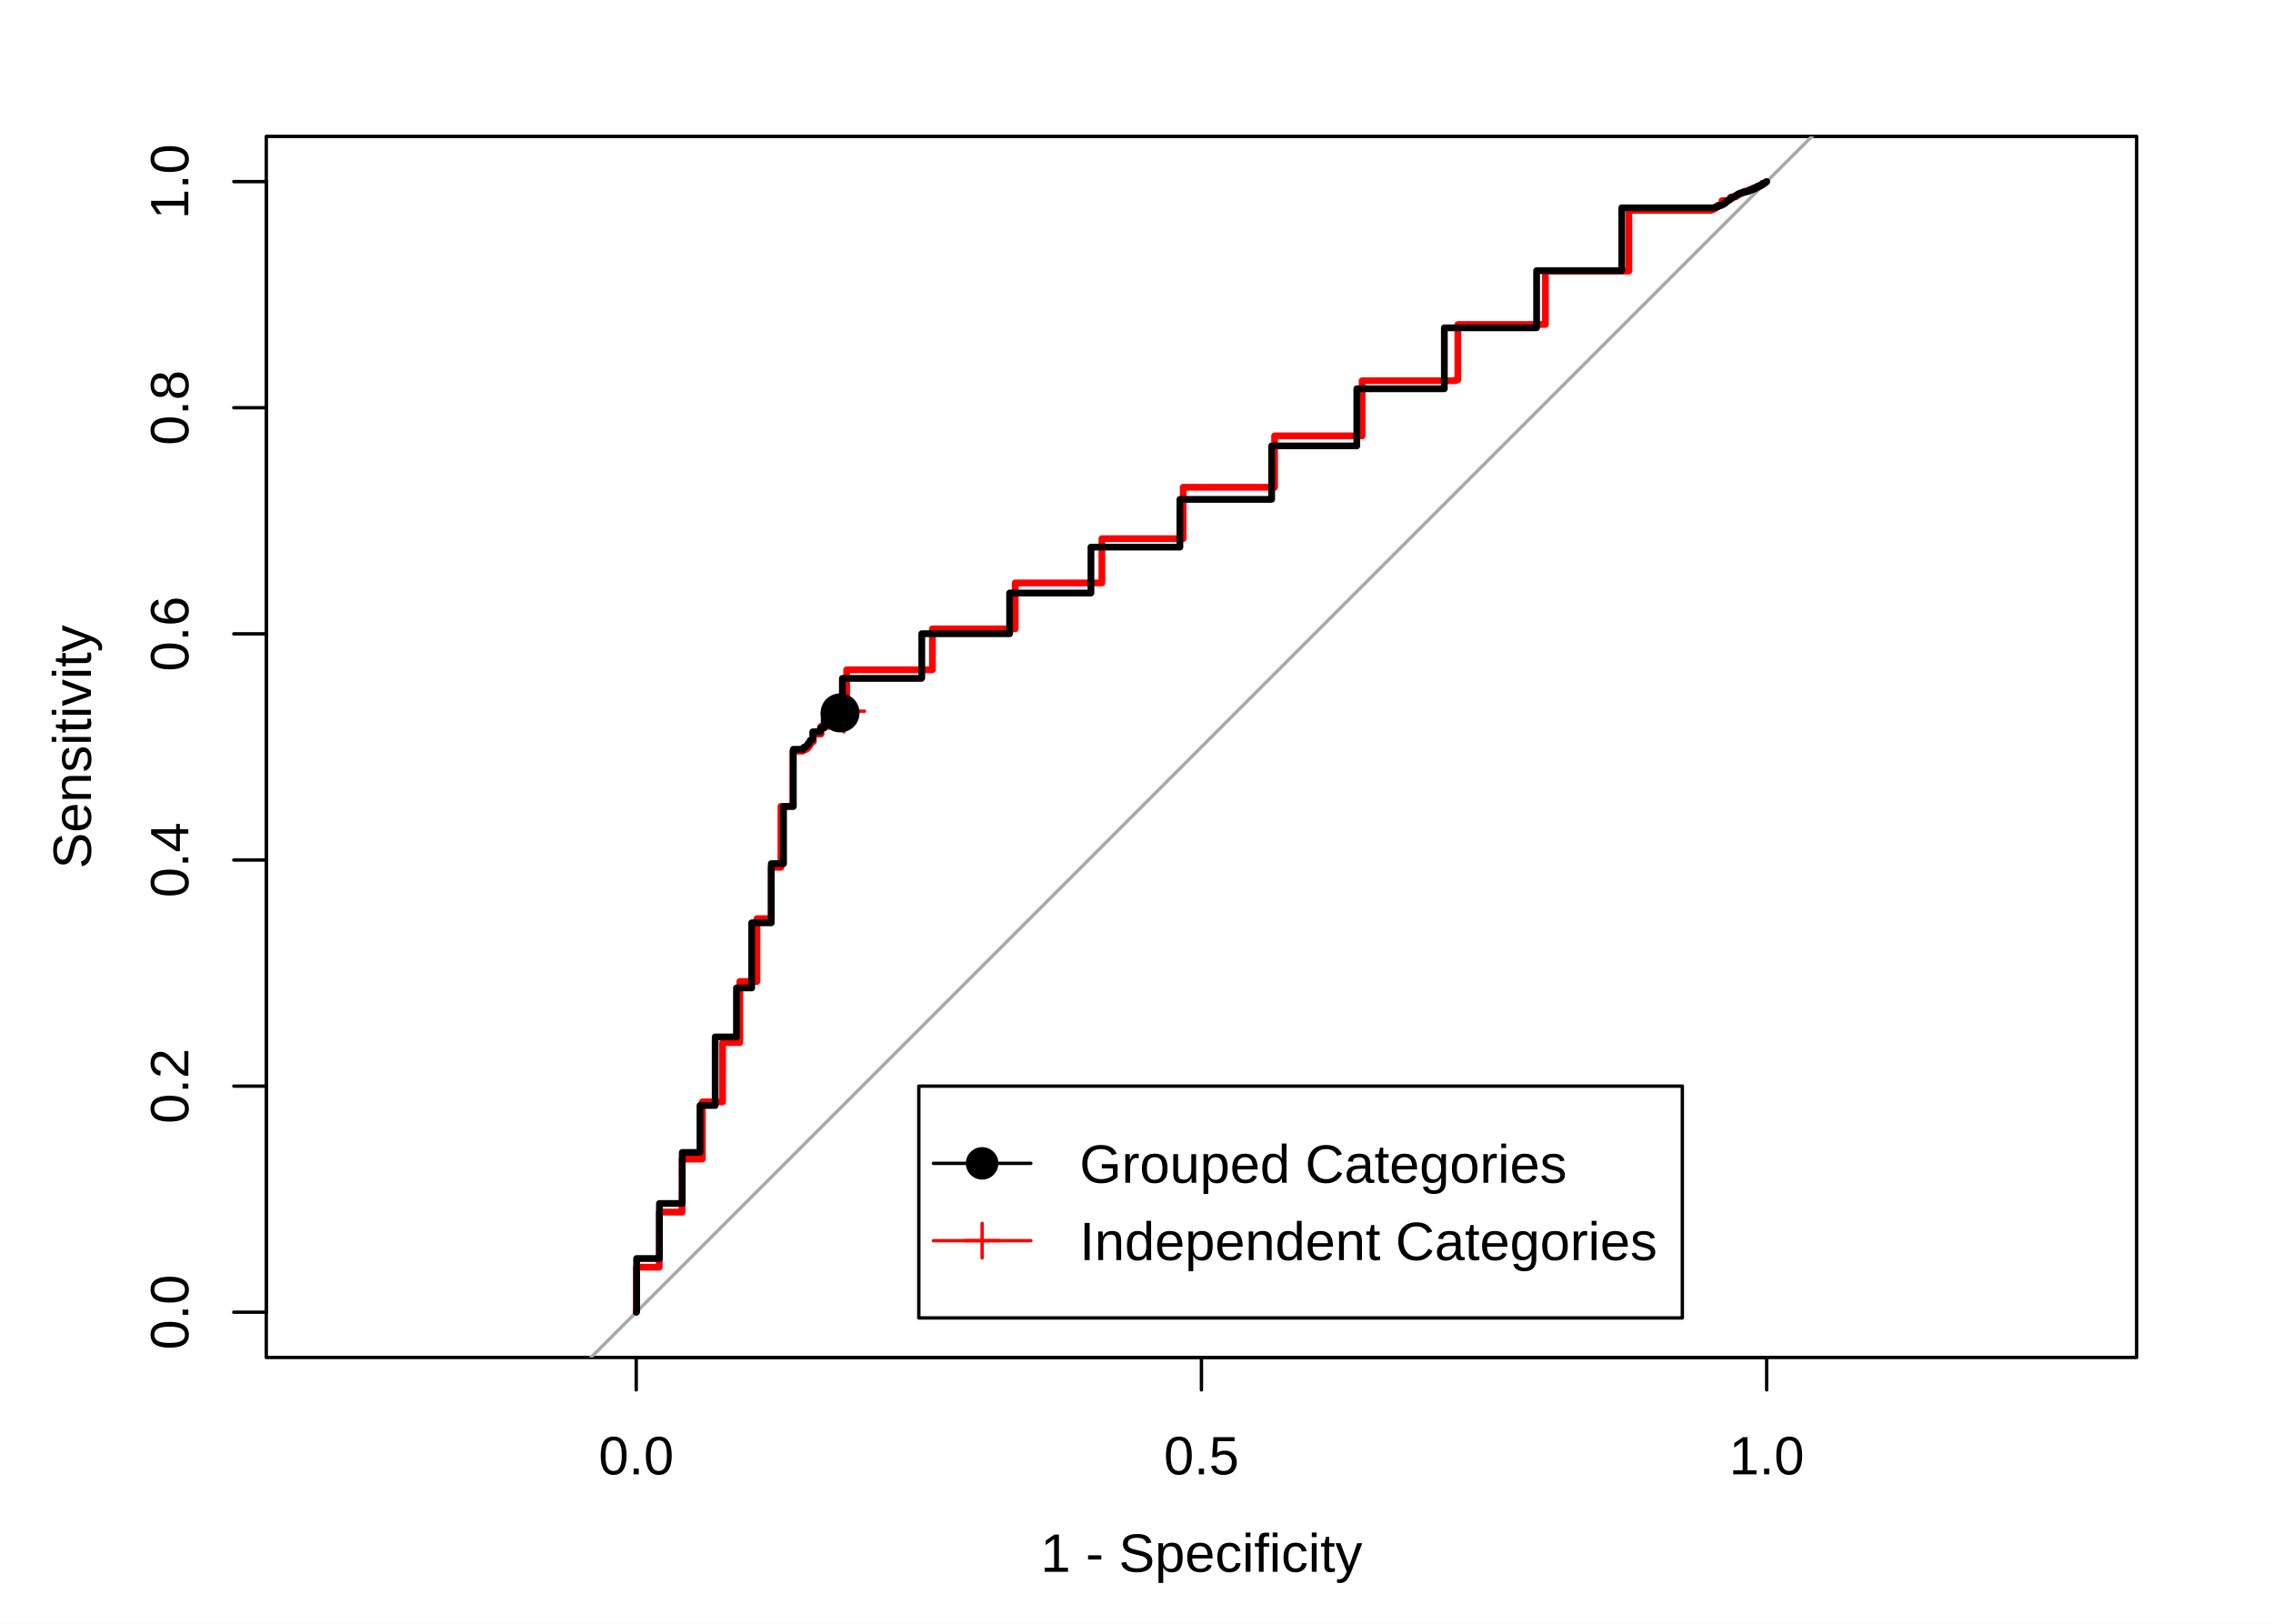
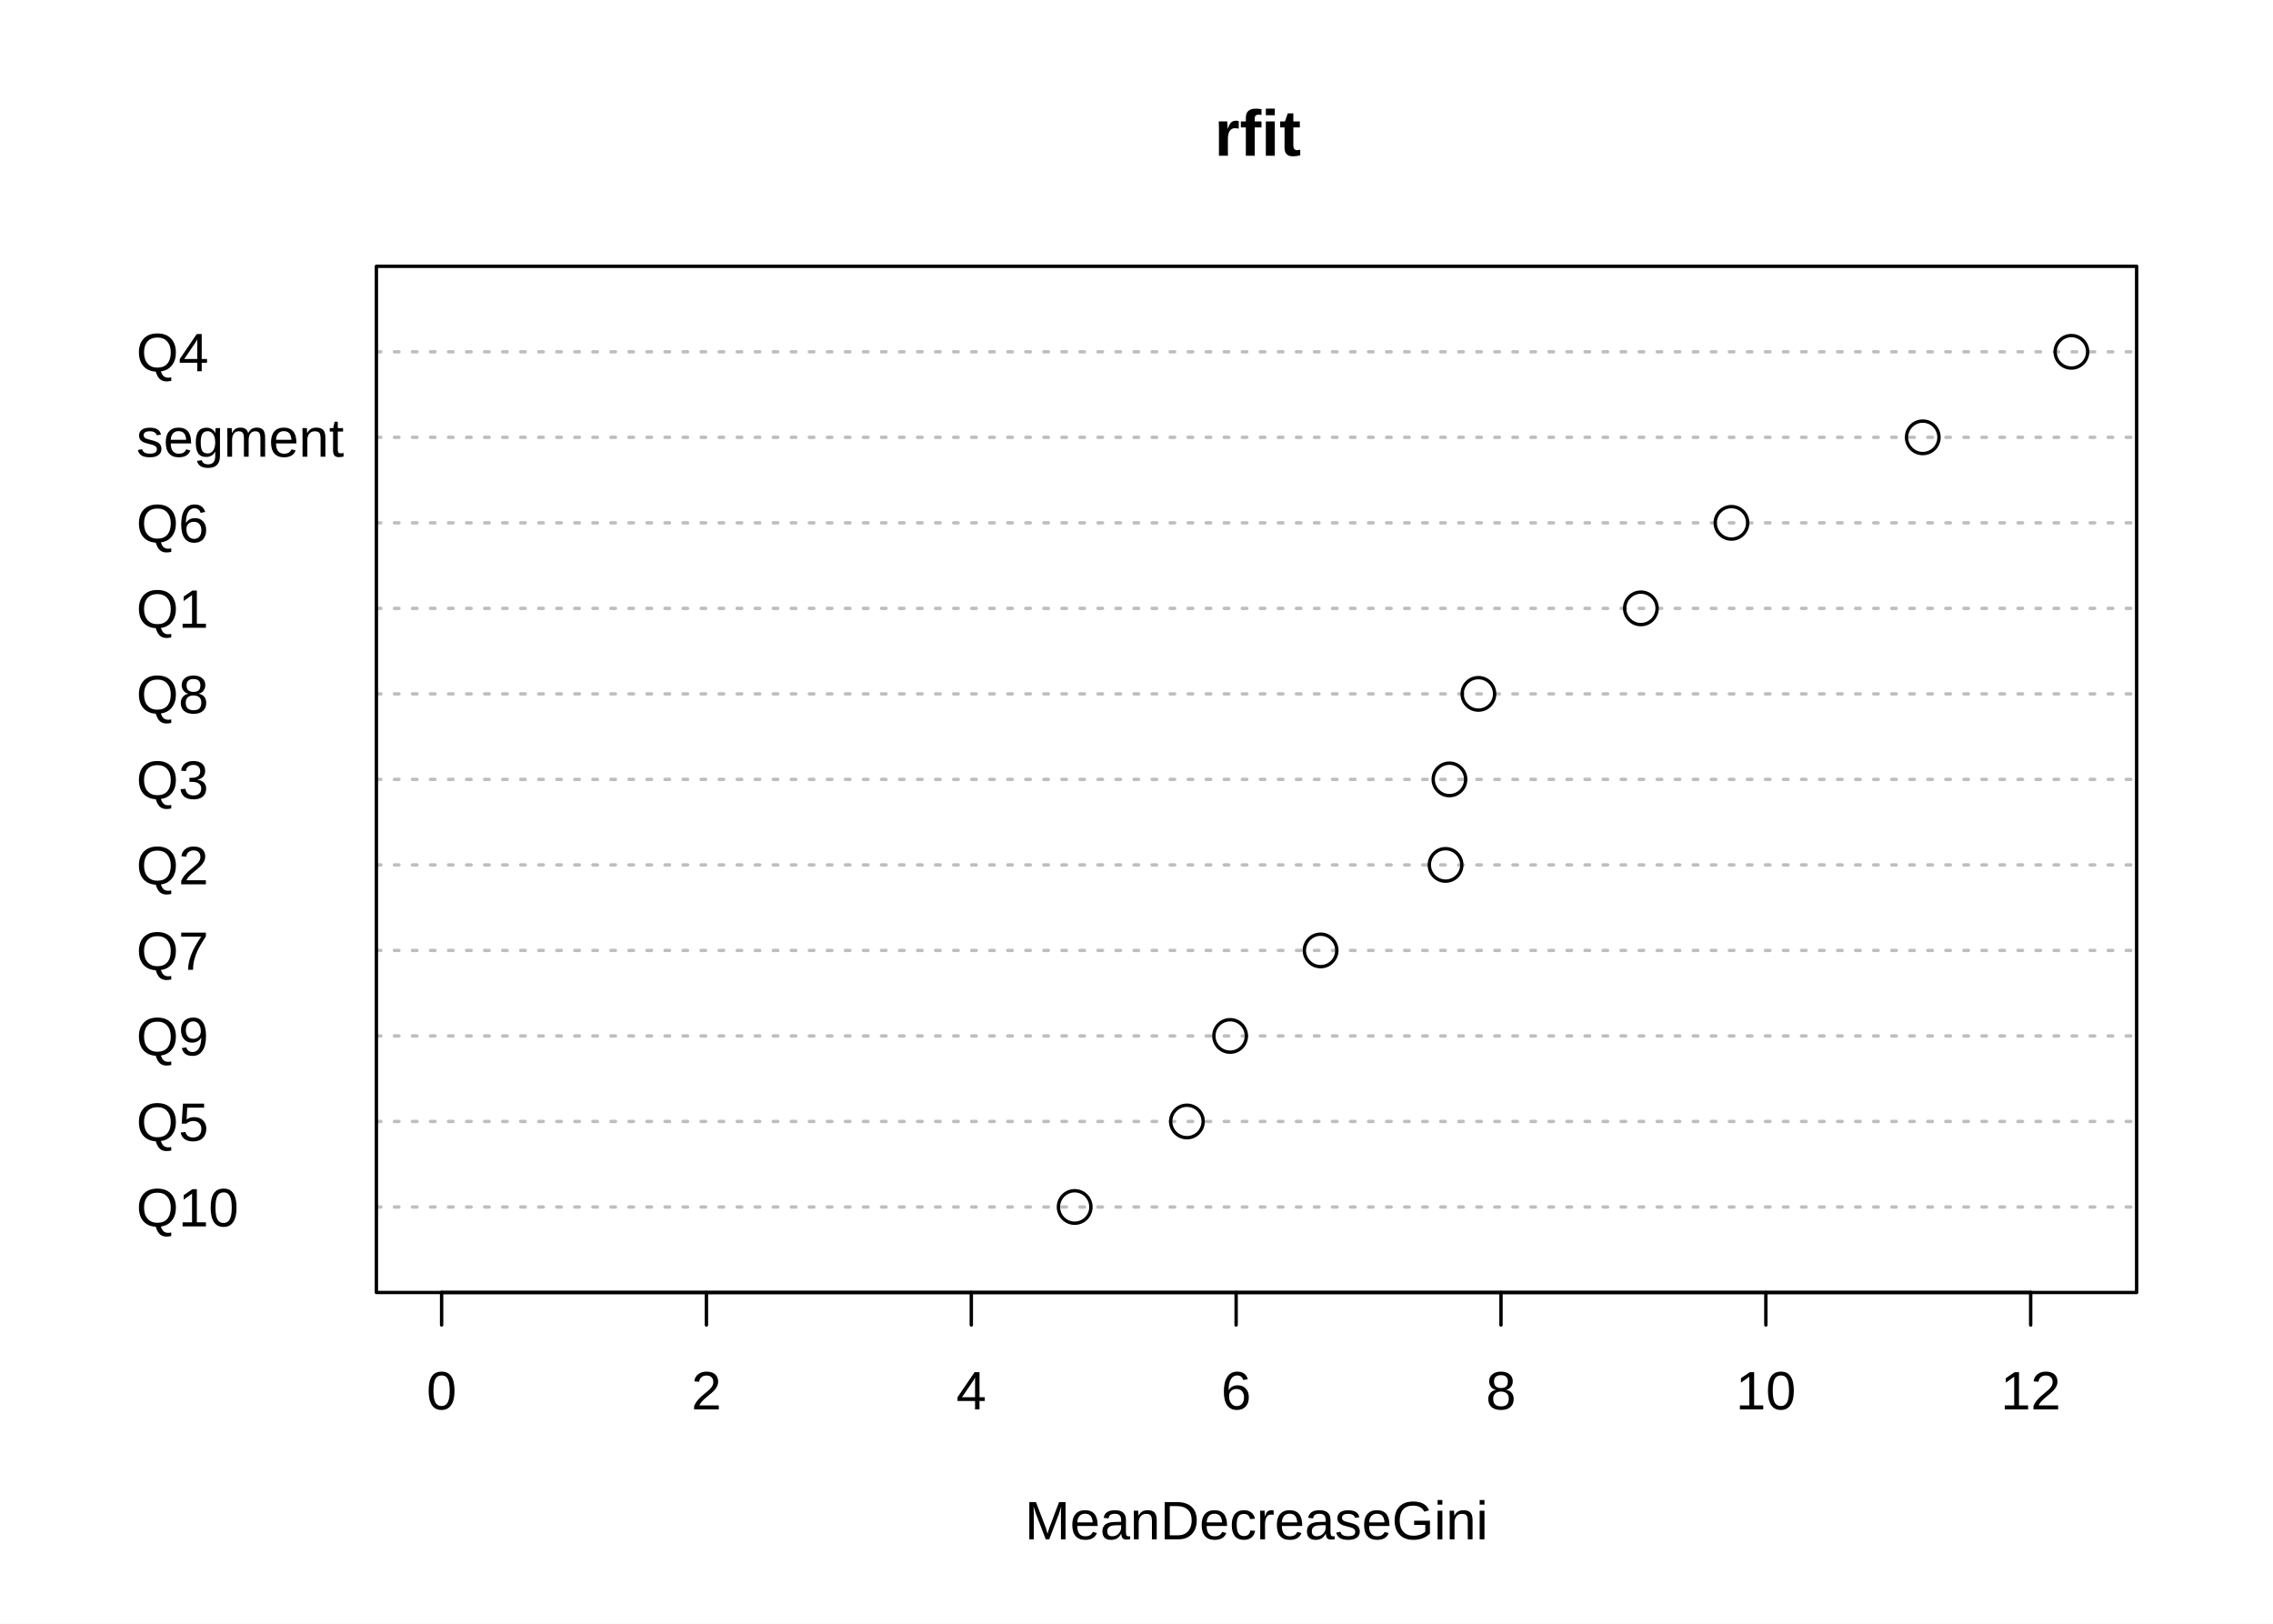
<svg xmlns="http://www.w3.org/2000/svg" viewBox="0 0 504.00 360.00">
  <defs>
    <style type="text/css">
    line, polyline, polygon, path, rect, circle {
      fill: none;
      stroke: #000000;
      stroke-linecap: round;
      stroke-linejoin: round;
      stroke-miterlimit: 10.00;
    }
  </style>
  </defs>
  <rect width="100%" height="100%" style="stroke: none; fill: #FFFFFF;" />
-   <text x="230.72" y="348.48" style="font-size: 12.00px; font-family: Arial;" textLength="71.36px" lengthAdjust="spacingAndGlyphs">1 - Specificity</text>
-   <text transform="translate(20.16,192.61) rotate(-90)" style="font-size: 12.00px; font-family: Arial;" textLength="54.02px" lengthAdjust="spacingAndGlyphs">Sensitivity</text>
-   <polyline points="59.04,300.96 473.76,300.96 473.76,30.24 59.04,30.24 59.04,300.96 " style="stroke-width: 0.75;" />
-   <line x1="391.73" y1="300.96" x2="141.07" y2="300.96" style="stroke-width: 0.75;" />
-   <line x1="391.73" y1="300.96" x2="391.73" y2="308.16" style="stroke-width: 0.75;" />
-   <line x1="266.40" y1="300.96" x2="266.40" y2="308.16" style="stroke-width: 0.75;" />
-   <line x1="141.07" y1="300.96" x2="141.07" y2="308.16" style="stroke-width: 0.75;" />
-   <text x="132.73" y="326.88" style="font-size: 12.00px; font-family: Arial;" textLength="16.68px" lengthAdjust="spacingAndGlyphs">0.0</text>
-   <text x="258.06" y="326.88" style="font-size: 12.00px; font-family: Arial;" textLength="16.68px" lengthAdjust="spacingAndGlyphs">0.5</text>
-   <text x="383.39" y="326.88" style="font-size: 12.00px; font-family: Arial;" textLength="16.68px" lengthAdjust="spacingAndGlyphs">1.0</text>
-   <line x1="59.04" y1="290.93" x2="59.04" y2="40.27" style="stroke-width: 0.75;" />
-   <line x1="59.04" y1="290.93" x2="51.84" y2="290.93" style="stroke-width: 0.75;" />
-   <line x1="59.04" y1="240.80" x2="51.84" y2="240.80" style="stroke-width: 0.75;" />
-   <line x1="59.04" y1="190.67" x2="51.84" y2="190.67" style="stroke-width: 0.75;" />
-   <line x1="59.04" y1="140.53" x2="51.84" y2="140.53" style="stroke-width: 0.75;" />
-   <line x1="59.04" y1="90.40" x2="51.84" y2="90.40" style="stroke-width: 0.75;" />
-   <line x1="59.04" y1="40.27" x2="51.84" y2="40.27" style="stroke-width: 0.75;" />
-   <text transform="translate(41.76,299.27) rotate(-90)" style="font-size: 12.00px; font-family: Arial;" textLength="16.68px" lengthAdjust="spacingAndGlyphs">0.0</text>
-   <text transform="translate(41.76,249.14) rotate(-90)" style="font-size: 12.00px; font-family: Arial;" textLength="16.68px" lengthAdjust="spacingAndGlyphs">0.2</text>
-   <text transform="translate(41.76,199.01) rotate(-90)" style="font-size: 12.00px; font-family: Arial;" textLength="16.68px" lengthAdjust="spacingAndGlyphs">0.4</text>
-   <text transform="translate(41.76,148.87) rotate(-90)" style="font-size: 12.00px; font-family: Arial;" textLength="16.68px" lengthAdjust="spacingAndGlyphs">0.6</text>
-   <text transform="translate(41.76,98.74) rotate(-90)" style="font-size: 12.00px; font-family: Arial;" textLength="16.68px" lengthAdjust="spacingAndGlyphs">0.8</text>
-   <text transform="translate(41.76,48.61) rotate(-90)" style="font-size: 12.00px; font-family: Arial;" textLength="16.68px" lengthAdjust="spacingAndGlyphs">1.0</text>
+   <text x="30.24" y="271.90" style="font-size: 12.00px; font-family: Arial;" textLength="22.68px" lengthAdjust="spacingAndGlyphs">Q10</text>
+   <text x="30.24" y="252.94" style="font-size: 12.00px; font-family: Arial;" textLength="16.01px" lengthAdjust="spacingAndGlyphs">Q5</text>
+   <text x="30.24" y="233.98" style="font-size: 12.00px; font-family: Arial;" textLength="16.01px" lengthAdjust="spacingAndGlyphs">Q9</text>
+   <text x="30.24" y="215.02" style="font-size: 12.00px; font-family: Arial;" textLength="16.01px" lengthAdjust="spacingAndGlyphs">Q7</text>
+   <text x="30.24" y="196.06" style="font-size: 12.00px; font-family: Arial;" textLength="16.01px" lengthAdjust="spacingAndGlyphs">Q2</text>
+   <text x="30.24" y="177.10" style="font-size: 12.00px; font-family: Arial;" textLength="16.01px" lengthAdjust="spacingAndGlyphs">Q3</text>
+   <text x="30.24" y="158.14" style="font-size: 12.00px; font-family: Arial;" textLength="16.01px" lengthAdjust="spacingAndGlyphs">Q8</text>
+   <text x="30.24" y="139.18" style="font-size: 12.00px; font-family: Arial;" textLength="16.01px" lengthAdjust="spacingAndGlyphs">Q1</text>
+   <text x="30.24" y="120.22" style="font-size: 12.00px; font-family: Arial;" textLength="16.01px" lengthAdjust="spacingAndGlyphs">Q6</text>
+   <text x="30.24" y="101.26" style="font-size: 12.00px; font-family: Arial;" textLength="46.03px" lengthAdjust="spacingAndGlyphs">segment</text>
+   <text x="30.24" y="82.30" style="font-size: 12.00px; font-family: Arial;" textLength="16.01px" lengthAdjust="spacingAndGlyphs">Q4</text>
  <defs>
-     <clipPath id="cpNTkuMDR8NDczLjc2fDMwMC45NnwzMC4yNA==">
-       <rect x="59.04" y="30.24" width="414.72" height="270.72" />
+     <clipPath id="cpODMuNDZ8NDczLjc2fDI4Ni41Nnw1OS4wNA==">
+       <rect x="83.46" y="59.04" width="390.30" height="227.52" />
    </clipPath>
  </defs>
-   <line x1="72.00" y1="360.00" x2="432.00" y2="0.00" style="stroke-width: 0.75; stroke: #A9A9A9;" clip-path="url(#cpNTkuMDR8NDczLjc2fDMwMC45NnwzMC4yNA==)" />
-   <polyline points="391.73,40.27 391.71,40.27 391.71,40.28 391.68,40.28 391.68,40.30 391.62,40.30 391.62,40.31 391.60,40.31 391.60,40.31 391.60,40.31 391.60,40.33 391.58,40.33 391.58,40.43 391.47,40.43 391.47,40.43 391.47,40.43 391.47,40.45 391.38,40.45 391.38,40.55 391.32,40.55 391.32,40.63 390.83,40.63 390.83,40.96 390.76,40.96 390.76,41.04 390.27,41.04 390.27,41.31 390.25,41.31 390.25,41.31 390.20,41.31 390.20,41.31 389.71,41.31 389.71,41.52 389.37,41.52 389.37,41.67 388.74,41.67 388.74,41.91 388.25,41.91 388.25,42.09 388.19,42.09 388.19,42.15 387.67,42.15 387.67,42.33 387.57,42.33 387.57,42.39 386.90,42.39 386.90,42.53 386.90,42.53 386.90,42.56 386.86,42.56 386.86,42.56 386.43,42.56 386.43,42.76 386.30,42.76 386.30,42.80 386.21,42.80 386.21,42.86 385.85,42.86 385.85,43.03 385.85,43.03 385.85,43.07 385.83,43.07 385.83,43.09 385.74,43.09 385.74,43.09 385.72,43.09 385.72,43.09 385.68,43.09 385.68,43.10 385.53,43.10 385.53,43.18 385.38,43.18 385.38,43.30 385.12,43.30 385.12,43.45 384.90,43.45 384.90,43.63 384.73,43.63 384.73,43.69 383.75,43.69 383.75,44.14 383.60,44.14 383.60,44.23 383.43,44.23 383.43,44.37 383.27,44.37 383.27,44.41 383.15,44.41 383.15,44.43 382.95,44.43 382.95,44.49 381.82,44.49 381.82,45.24 381.79,45.24 381.79,45.27 381.60,45.27 381.60,45.39 381.45,45.39 381.45,45.44 381.30,45.44 381.30,45.53 380.85,45.53 380.85,45.83 380.81,45.83 380.81,45.95 380.29,45.95 380.29,46.28 380.01,46.28 380.01,46.41 379.82,46.41 379.82,46.50 379.54,46.50 379.54,46.60 379.48,46.60 379.48,46.62 379.42,46.62 379.42,46.63 379.39,46.63 379.39,46.65 361.18,46.65 361.18,60.08 361.03,60.08 361.03,60.11 342.67,60.11 342.67,71.94 323.26,71.94 323.26,84.19 323.03,84.19 323.03,84.19 322.77,84.19 322.77,84.41 302.03,84.41 302.03,96.63 282.62,96.63 282.62,108.03 282.59,108.03 282.59,108.03 262.35,108.03 262.35,119.43 244.33,119.43 244.33,129.24 225.11,129.24 225.11,139.42 225.02,139.42 225.02,139.43 206.75,139.43 206.75,148.48 206.73,148.48 206.73,148.50 187.73,148.50 187.73,157.12 187.70,157.12 187.70,157.15 187.68,157.15 187.68,157.17 187.36,157.17 187.36,157.40 187.32,157.40 187.32,157.41 187.28,157.41 187.28,157.47 187.23,157.47 187.23,157.52 187.19,157.52 187.19,157.56 187.13,157.56 187.13,157.59 187.12,157.59 187.12,157.65 187.12,157.65 187.12,157.67 187.06,157.67 187.06,157.67 187.04,157.67 187.04,157.70 187.02,157.70 187.02,157.70 184.55,157.70 184.55,160.23 183.72,160.23 183.72,161.06 182.04,161.06 182.04,162.75 180.35,162.75 180.35,164.41 180.30,164.41 180.30,164.42 180.15,164.42 180.15,164.48 180.09,164.48 180.09,164.50 180.07,164.50 180.07,164.50 180.07,164.50 180.07,164.51 179.92,164.51 179.92,164.54 179.92,164.54 179.92,164.57 179.88,164.57 179.88,164.63 179.87,164.63 179.87,164.65 179.83,164.65 179.83,164.68 179.81,164.68 179.81,164.68 179.77,164.68 179.77,164.86 179.73,164.86 179.73,164.88 179.66,164.88 179.66,165.12 179.64,165.12 179.64,165.12 179.53,165.12 179.53,165.30 179.34,165.30 179.34,165.60 179.17,165.60 179.17,165.83 178.85,165.83 178.85,166.10 178.82,166.10 178.82,166.13 178.67,166.13 178.67,166.16 178.44,166.16 178.44,166.29 178.29,166.29 178.29,166.35 178.25,166.35 178.25,166.37 178.22,166.37 178.22,166.40 178.10,166.40 178.10,166.43 178.09,166.43 178.09,166.46 177.97,166.46 177.97,166.52 177.95,166.52 177.95,166.52 177.95,166.52 177.95,166.54 175.78,166.54 175.78,178.78 173.16,178.78 173.16,192.30 170.99,192.30 170.99,203.67 167.84,203.67 167.84,217.60 164.04,217.60 164.04,231.16 160.23,231.16 160.23,244.28 160.23,244.28 160.23,244.30 155.74,244.30 155.74,256.97 151.24,256.97 151.24,268.73 146.18,268.73 146.18,280.95 141.12,280.95 141.12,290.90 141.09,290.90 141.09,290.93 141.07,290.93 141.07,290.93 " style="stroke-width: 1.50; stroke: #FF0000;" clip-path="url(#cpNTkuMDR8NDczLjc2fDMwMC45NnwzMC4yNA==)" />
-   <line x1="182.53" y1="157.67" x2="191.70" y2="157.67" style="stroke-width: 0.75; stroke: #FF0000;" clip-path="url(#cpNTkuMDR8NDczLjc2fDMwMC45NnwzMC4yNA==)" />
-   <line x1="187.12" y1="162.25" x2="187.12" y2="153.08" style="stroke-width: 0.75; stroke: #FF0000;" clip-path="url(#cpNTkuMDR8NDczLjc2fDMwMC45NnwzMC4yNA==)" />
-   <polyline points="391.73,40.27 391.70,40.27 391.70,40.30 391.68,40.30 391.68,40.33 391.66,40.33 391.66,40.34 391.62,40.34 391.62,40.36 391.58,40.36 391.58,40.37 391.56,40.37 391.56,40.42 391.49,40.42 391.49,40.42 391.49,40.42 391.49,40.45 391.43,40.45 391.43,40.45 391.43,40.45 391.43,40.46 391.40,40.46 391.40,40.48 391.40,40.48 391.40,40.49 391.36,40.49 391.36,40.51 391.36,40.51 391.36,40.52 391.28,40.52 391.28,40.64 391.23,40.64 391.23,40.72 390.78,40.72 390.78,40.99 390.33,40.99 390.33,41.26 389.73,41.26 389.73,41.56 389.17,41.56 389.17,41.88 389.07,41.88 389.07,41.90 388.55,41.90 388.55,42.11 387.95,42.11 387.95,42.32 387.86,42.32 387.86,42.39 387.41,42.39 387.41,42.51 386.81,42.51 386.81,42.66 386.32,42.66 386.32,42.76 386.30,42.76 386.30,42.76 386.24,42.76 386.24,42.82 385.72,42.82 385.72,42.88 385.70,42.88 385.70,42.91 385.64,42.91 385.64,42.94 385.61,42.94 385.61,42.97 385.51,42.97 385.51,43.01 385.42,43.01 385.42,43.03 385.40,43.03 385.40,43.04 385.34,43.04 385.34,43.07 385.27,43.07 385.27,43.19 385.20,43.19 385.20,43.25 385.05,43.25 385.05,43.34 384.88,43.34 384.88,43.42 384.84,43.42 384.84,43.45 384.65,43.45 384.65,43.54 384.60,43.54 384.60,43.57 384.45,43.57 384.45,43.65 384.31,43.65 384.31,43.71 384.24,43.71 384.24,43.80 383.96,43.80 383.96,44.02 383.92,44.02 383.92,44.04 383.86,44.04 383.86,44.05 383.81,44.05 383.81,44.10 383.53,44.10 383.53,44.32 383.28,44.32 383.28,44.49 383.02,44.49 383.02,44.66 382.95,44.66 382.95,44.69 382.72,44.69 382.72,44.82 382.70,44.82 382.70,44.85 382.67,44.85 382.67,44.99 382.37,44.99 382.37,45.14 382.35,45.14 382.35,45.21 382.23,45.21 382.23,45.27 382.07,45.27 382.07,45.36 381.80,45.36 381.80,45.49 381.62,45.49 381.62,45.58 381.09,45.58 381.09,45.76 381.07,45.76 381.07,45.76 380.81,45.76 380.81,45.83 380.70,45.83 380.70,45.86 380.62,45.86 380.62,45.86 380.44,45.86 380.44,45.92 380.40,45.92 380.40,46.00 380.06,46.00 380.06,46.07 359.60,46.07 359.60,60.01 340.72,60.01 340.72,72.68 320.26,72.68 320.26,86.19 300.85,86.19 300.85,98.86 281.97,98.86 281.97,110.69 281.86,110.69 281.86,110.72 261.62,110.72 261.62,121.30 241.90,121.30 241.90,131.48 223.87,131.48 223.87,140.50 204.39,140.50 204.39,150.31 204.33,150.31 204.33,150.37 204.31,150.37 204.31,150.41 186.78,150.41 186.78,157.86 186.72,157.86 186.72,157.86 186.70,157.86 186.70,157.89 186.57,157.89 186.57,157.92 186.55,157.92 186.55,157.92 186.50,157.92 186.50,157.92 186.46,157.92 186.46,157.94 186.44,157.94 186.44,157.95 186.39,157.95 186.39,157.97 186.35,157.97 186.35,158.00 186.31,158.00 186.31,158.00 186.27,158.00 186.27,158.06 186.25,158.06 186.25,158.06 186.22,158.06 186.22,158.07 186.05,158.07 186.05,158.09 182.75,158.09 182.75,161.41 181.91,161.41 181.91,162.25 180.22,162.25 180.22,163.91 180.20,163.91 180.20,163.93 180.18,163.93 180.18,163.93 180.18,163.93 180.18,163.97 180.11,163.97 180.11,163.99 180.07,163.99 180.07,164.03 180.00,164.03 180.00,164.03 179.81,164.03 179.81,164.12 179.70,164.12 179.70,164.15 179.68,164.15 179.68,164.15 179.64,164.15 179.64,164.39 179.58,164.39 179.58,164.48 179.57,164.48 179.57,164.53 179.51,164.53 179.51,164.53 179.47,164.53 179.47,164.68 179.45,164.68 179.45,164.70 179.38,164.70 179.38,164.85 179.27,164.85 179.27,164.89 179.15,164.89 179.15,165.07 179.04,165.07 179.04,165.25 178.99,165.25 178.99,165.31 178.93,165.31 178.93,165.34 178.85,165.34 178.85,165.43 178.82,165.43 178.82,165.46 178.78,165.46 178.78,165.49 178.63,165.49 178.63,165.63 178.59,165.63 178.59,165.63 178.48,165.63 178.48,165.69 178.20,165.69 178.20,165.83 178.16,165.83 178.16,165.92 178.16,165.92 178.16,165.95 178.16,165.95 178.16,165.96 178.16,165.96 178.16,165.98 178.16,165.98 178.16,166.01 178.14,166.01 178.14,166.02 178.14,166.02 178.14,166.04 178.12,166.04 178.12,166.07 178.09,166.07 178.09,166.08 178.05,166.08 178.05,166.13 178.01,166.13 178.01,166.13 175.91,166.13 175.91,178.80 173.74,178.80 173.74,191.48 171.02,191.48 171.02,204.60 166.68,204.60 166.68,219.04 163.30,219.04 163.30,229.90 158.58,229.90 158.58,245.10 155.21,245.10 155.21,255.51 151.28,255.51 151.28,266.82 146.22,266.82 146.22,279.03 141.16,279.03 141.16,290.80 141.12,290.80 141.12,290.89 141.10,290.89 141.10,290.92 141.07,290.92 141.07,290.93 " style="stroke-width: 1.50;" clip-path="url(#cpNTkuMDR8NDczLjc2fDMwMC45NnwzMC4yNA==)" />
-   <circle cx="186.27" cy="158.06" r="3.24pt" style="stroke-width: 0.75; stroke: none; fill: #000000;" clip-path="url(#cpNTkuMDR8NDczLjc2fDMwMC45NnwzMC4yNA==)" />
-   <rect x="203.73" y="240.80" width="169.30" height="51.40" style="stroke-width: 0.75;" clip-path="url(#cpNTkuMDR8NDczLjc2fDMwMC45NnwzMC4yNA==)" />
-   <line x1="206.97" y1="257.93" x2="228.57" y2="257.93" style="stroke-width: 0.75;" clip-path="url(#cpNTkuMDR8NDczLjc2fDMwMC45NnwzMC4yNA==)" />
-   <line x1="206.97" y1="275.07" x2="228.57" y2="275.07" style="stroke-width: 0.75; stroke: #FF0000;" clip-path="url(#cpNTkuMDR8NDczLjc2fDMwMC45NnwzMC4yNA==)" />
-   <circle cx="217.77" cy="257.93" r="2.70pt" style="stroke-width: 0.75; stroke: none; fill: #000000;" clip-path="url(#cpNTkuMDR8NDczLjc2fDMwMC45NnwzMC4yNA==)" />
-   <line x1="213.95" y1="275.07" x2="221.59" y2="275.07" style="stroke-width: 0.75; stroke: #FF0000;" clip-path="url(#cpNTkuMDR8NDczLjc2fDMwMC45NnwzMC4yNA==)" />
-   <line x1="217.77" y1="278.89" x2="217.77" y2="271.25" style="stroke-width: 0.75; stroke: #FF0000;" clip-path="url(#cpNTkuMDR8NDczLjc2fDMwMC45NnwzMC4yNA==)" />
-   <g clip-path="url(#cpNTkuMDR8NDczLjc2fDMwMC45NnwzMC4yNA==)">
-     <text x="239.37" y="262.23" style="font-size: 12.00px; font-family: Arial;" textLength="108.06px" lengthAdjust="spacingAndGlyphs">Grouped Categories</text>
+   <line x1="83.46" y1="267.60" x2="473.76" y2="267.60" style="stroke-width: 0.75; stroke: #BEBEBE; stroke-dasharray: 1.00,3.00;" clip-path="url(#cpODMuNDZ8NDczLjc2fDI4Ni41Nnw1OS4wNA==)" />
+   <line x1="83.46" y1="248.64" x2="473.76" y2="248.64" style="stroke-width: 0.75; stroke: #BEBEBE; stroke-dasharray: 1.00,3.00;" clip-path="url(#cpODMuNDZ8NDczLjc2fDI4Ni41Nnw1OS4wNA==)" />
+   <line x1="83.46" y1="229.68" x2="473.76" y2="229.68" style="stroke-width: 0.75; stroke: #BEBEBE; stroke-dasharray: 1.00,3.00;" clip-path="url(#cpODMuNDZ8NDczLjc2fDI4Ni41Nnw1OS4wNA==)" />
+   <line x1="83.46" y1="210.72" x2="473.76" y2="210.72" style="stroke-width: 0.75; stroke: #BEBEBE; stroke-dasharray: 1.00,3.00;" clip-path="url(#cpODMuNDZ8NDczLjc2fDI4Ni41Nnw1OS4wNA==)" />
+   <line x1="83.46" y1="191.76" x2="473.76" y2="191.76" style="stroke-width: 0.75; stroke: #BEBEBE; stroke-dasharray: 1.00,3.00;" clip-path="url(#cpODMuNDZ8NDczLjc2fDI4Ni41Nnw1OS4wNA==)" />
+   <line x1="83.46" y1="172.80" x2="473.76" y2="172.80" style="stroke-width: 0.75; stroke: #BEBEBE; stroke-dasharray: 1.00,3.00;" clip-path="url(#cpODMuNDZ8NDczLjc2fDI4Ni41Nnw1OS4wNA==)" />
+   <line x1="83.46" y1="153.84" x2="473.76" y2="153.84" style="stroke-width: 0.75; stroke: #BEBEBE; stroke-dasharray: 1.00,3.00;" clip-path="url(#cpODMuNDZ8NDczLjc2fDI4Ni41Nnw1OS4wNA==)" />
+   <line x1="83.46" y1="134.88" x2="473.76" y2="134.88" style="stroke-width: 0.75; stroke: #BEBEBE; stroke-dasharray: 1.00,3.00;" clip-path="url(#cpODMuNDZ8NDczLjc2fDI4Ni41Nnw1OS4wNA==)" />
+   <line x1="83.46" y1="115.92" x2="473.76" y2="115.92" style="stroke-width: 0.75; stroke: #BEBEBE; stroke-dasharray: 1.00,3.00;" clip-path="url(#cpODMuNDZ8NDczLjc2fDI4Ni41Nnw1OS4wNA==)" />
+   <line x1="83.46" y1="96.96" x2="473.76" y2="96.96" style="stroke-width: 0.75; stroke: #BEBEBE; stroke-dasharray: 1.00,3.00;" clip-path="url(#cpODMuNDZ8NDczLjc2fDI4Ni41Nnw1OS4wNA==)" />
+   <line x1="83.46" y1="78.00" x2="473.76" y2="78.00" style="stroke-width: 0.75; stroke: #BEBEBE; stroke-dasharray: 1.00,3.00;" clip-path="url(#cpODMuNDZ8NDczLjc2fDI4Ni41Nnw1OS4wNA==)" />
+   <circle cx="238.29" cy="267.60" r="2.70pt" style="stroke-width: 0.75;" clip-path="url(#cpODMuNDZ8NDczLjc2fDI4Ni41Nnw1OS4wNA==)" />
+   <circle cx="263.18" cy="248.64" r="2.70pt" style="stroke-width: 0.75;" clip-path="url(#cpODMuNDZ8NDczLjc2fDI4Ni41Nnw1OS4wNA==)" />
+   <circle cx="272.76" cy="229.68" r="2.70pt" style="stroke-width: 0.75;" clip-path="url(#cpODMuNDZ8NDczLjc2fDI4Ni41Nnw1OS4wNA==)" />
+   <circle cx="292.82" cy="210.72" r="2.70pt" style="stroke-width: 0.75;" clip-path="url(#cpODMuNDZ8NDczLjc2fDI4Ni41Nnw1OS4wNA==)" />
+   <circle cx="320.53" cy="191.76" r="2.70pt" style="stroke-width: 0.75;" clip-path="url(#cpODMuNDZ8NDczLjc2fDI4Ni41Nnw1OS4wNA==)" />
+   <circle cx="321.39" cy="172.80" r="2.70pt" style="stroke-width: 0.75;" clip-path="url(#cpODMuNDZ8NDczLjc2fDI4Ni41Nnw1OS4wNA==)" />
+   <circle cx="327.81" cy="153.84" r="2.70pt" style="stroke-width: 0.75;" clip-path="url(#cpODMuNDZ8NDczLjc2fDI4Ni41Nnw1OS4wNA==)" />
+   <circle cx="363.84" cy="134.88" r="2.70pt" style="stroke-width: 0.75;" clip-path="url(#cpODMuNDZ8NDczLjc2fDI4Ni41Nnw1OS4wNA==)" />
+   <circle cx="383.92" cy="115.92" r="2.70pt" style="stroke-width: 0.75;" clip-path="url(#cpODMuNDZ8NDczLjc2fDI4Ni41Nnw1OS4wNA==)" />
+   <circle cx="426.34" cy="96.96" r="2.70pt" style="stroke-width: 0.75;" clip-path="url(#cpODMuNDZ8NDczLjc2fDI4Ni41Nnw1OS4wNA==)" />
+   <circle cx="459.30" cy="78.00" r="2.70pt" style="stroke-width: 0.75;" clip-path="url(#cpODMuNDZ8NDczLjc2fDI4Ni41Nnw1OS4wNA==)" />
+   <defs>
+     <clipPath id="cpMC4wMHw1MDQuMDB8MzYwLjAwfDAuMDA=">
+       <rect x="0.00" y="0.00" width="504.00" height="360.00" />
+     </clipPath>
+   </defs>
+   <line x1="97.92" y1="286.56" x2="450.27" y2="286.56" style="stroke-width: 0.75;" clip-path="url(#cpMC4wMHw1MDQuMDB8MzYwLjAwfDAuMDA=)" />
+   <line x1="97.92" y1="286.56" x2="97.92" y2="293.76" style="stroke-width: 0.75;" clip-path="url(#cpMC4wMHw1MDQuMDB8MzYwLjAwfDAuMDA=)" />
+   <line x1="156.64" y1="286.56" x2="156.64" y2="293.76" style="stroke-width: 0.75;" clip-path="url(#cpMC4wMHw1MDQuMDB8MzYwLjAwfDAuMDA=)" />
+   <line x1="215.37" y1="286.56" x2="215.37" y2="293.76" style="stroke-width: 0.75;" clip-path="url(#cpMC4wMHw1MDQuMDB8MzYwLjAwfDAuMDA=)" />
+   <line x1="274.09" y1="286.56" x2="274.09" y2="293.76" style="stroke-width: 0.75;" clip-path="url(#cpMC4wMHw1MDQuMDB8MzYwLjAwfDAuMDA=)" />
+   <line x1="332.82" y1="286.56" x2="332.82" y2="293.76" style="stroke-width: 0.75;" clip-path="url(#cpMC4wMHw1MDQuMDB8MzYwLjAwfDAuMDA=)" />
+   <line x1="391.55" y1="286.56" x2="391.55" y2="293.76" style="stroke-width: 0.75;" clip-path="url(#cpMC4wMHw1MDQuMDB8MzYwLjAwfDAuMDA=)" />
+   <line x1="450.27" y1="286.56" x2="450.27" y2="293.76" style="stroke-width: 0.75;" clip-path="url(#cpMC4wMHw1MDQuMDB8MzYwLjAwfDAuMDA=)" />
+   <g clip-path="url(#cpMC4wMHw1MDQuMDB8MzYwLjAwfDAuMDA=)">
+     <text x="94.58" y="312.48" style="font-size: 12.00px; font-family: Arial;" textLength="6.67px" lengthAdjust="spacingAndGlyphs">0</text>
  </g>
-   <g clip-path="url(#cpNTkuMDR8NDczLjc2fDMwMC45NnwzMC4yNA==)">
-     <text x="239.37" y="279.37" style="font-size: 12.00px; font-family: Arial;" textLength="128.10px" lengthAdjust="spacingAndGlyphs">Independent Categories</text>
+   <g clip-path="url(#cpMC4wMHw1MDQuMDB8MzYwLjAwfDAuMDA=)">
+     <text x="153.30" y="312.48" style="font-size: 12.00px; font-family: Arial;" textLength="6.67px" lengthAdjust="spacingAndGlyphs">2</text>
+   </g>
+   <g clip-path="url(#cpMC4wMHw1MDQuMDB8MzYwLjAwfDAuMDA=)">
+     <text x="212.03" y="312.48" style="font-size: 12.00px; font-family: Arial;" textLength="6.67px" lengthAdjust="spacingAndGlyphs">4</text>
+   </g>
+   <g clip-path="url(#cpMC4wMHw1MDQuMDB8MzYwLjAwfDAuMDA=)">
+     <text x="270.76" y="312.48" style="font-size: 12.00px; font-family: Arial;" textLength="6.67px" lengthAdjust="spacingAndGlyphs">6</text>
+   </g>
+   <g clip-path="url(#cpMC4wMHw1MDQuMDB8MzYwLjAwfDAuMDA=)">
+     <text x="329.48" y="312.48" style="font-size: 12.00px; font-family: Arial;" textLength="6.67px" lengthAdjust="spacingAndGlyphs">8</text>
+   </g>
+   <g clip-path="url(#cpMC4wMHw1MDQuMDB8MzYwLjAwfDAuMDA=)">
+     <text x="384.87" y="312.48" style="font-size: 12.00px; font-family: Arial;" textLength="13.35px" lengthAdjust="spacingAndGlyphs">10</text>
+   </g>
+   <g clip-path="url(#cpMC4wMHw1MDQuMDB8MzYwLjAwfDAuMDA=)">
+     <text x="443.60" y="312.48" style="font-size: 12.00px; font-family: Arial;" textLength="13.35px" lengthAdjust="spacingAndGlyphs">12</text>
+   </g>
+   <polyline points="83.46,286.56 473.76,286.56 473.76,59.04 83.46,59.04 83.46,286.56 " style="stroke-width: 0.75;" clip-path="url(#cpMC4wMHw1MDQuMDB8MzYwLjAwfDAuMDA=)" />
+   <g clip-path="url(#cpMC4wMHw1MDQuMDB8MzYwLjAwfDAuMDA=)">
+     <text x="269.28" y="34.53" style="font-size: 14.40px; font-weight: bold; font-family: Arial;" textLength="18.66px" lengthAdjust="spacingAndGlyphs">rfit</text>
+   </g>
+   <g clip-path="url(#cpMC4wMHw1MDQuMDB8MzYwLjAwfDAuMDA=)">
+     <text x="227.25" y="341.28" style="font-size: 12.00px; font-family: Arial;" textLength="102.71px" lengthAdjust="spacingAndGlyphs">MeanDecreaseGini</text>
  </g>
</svg>
